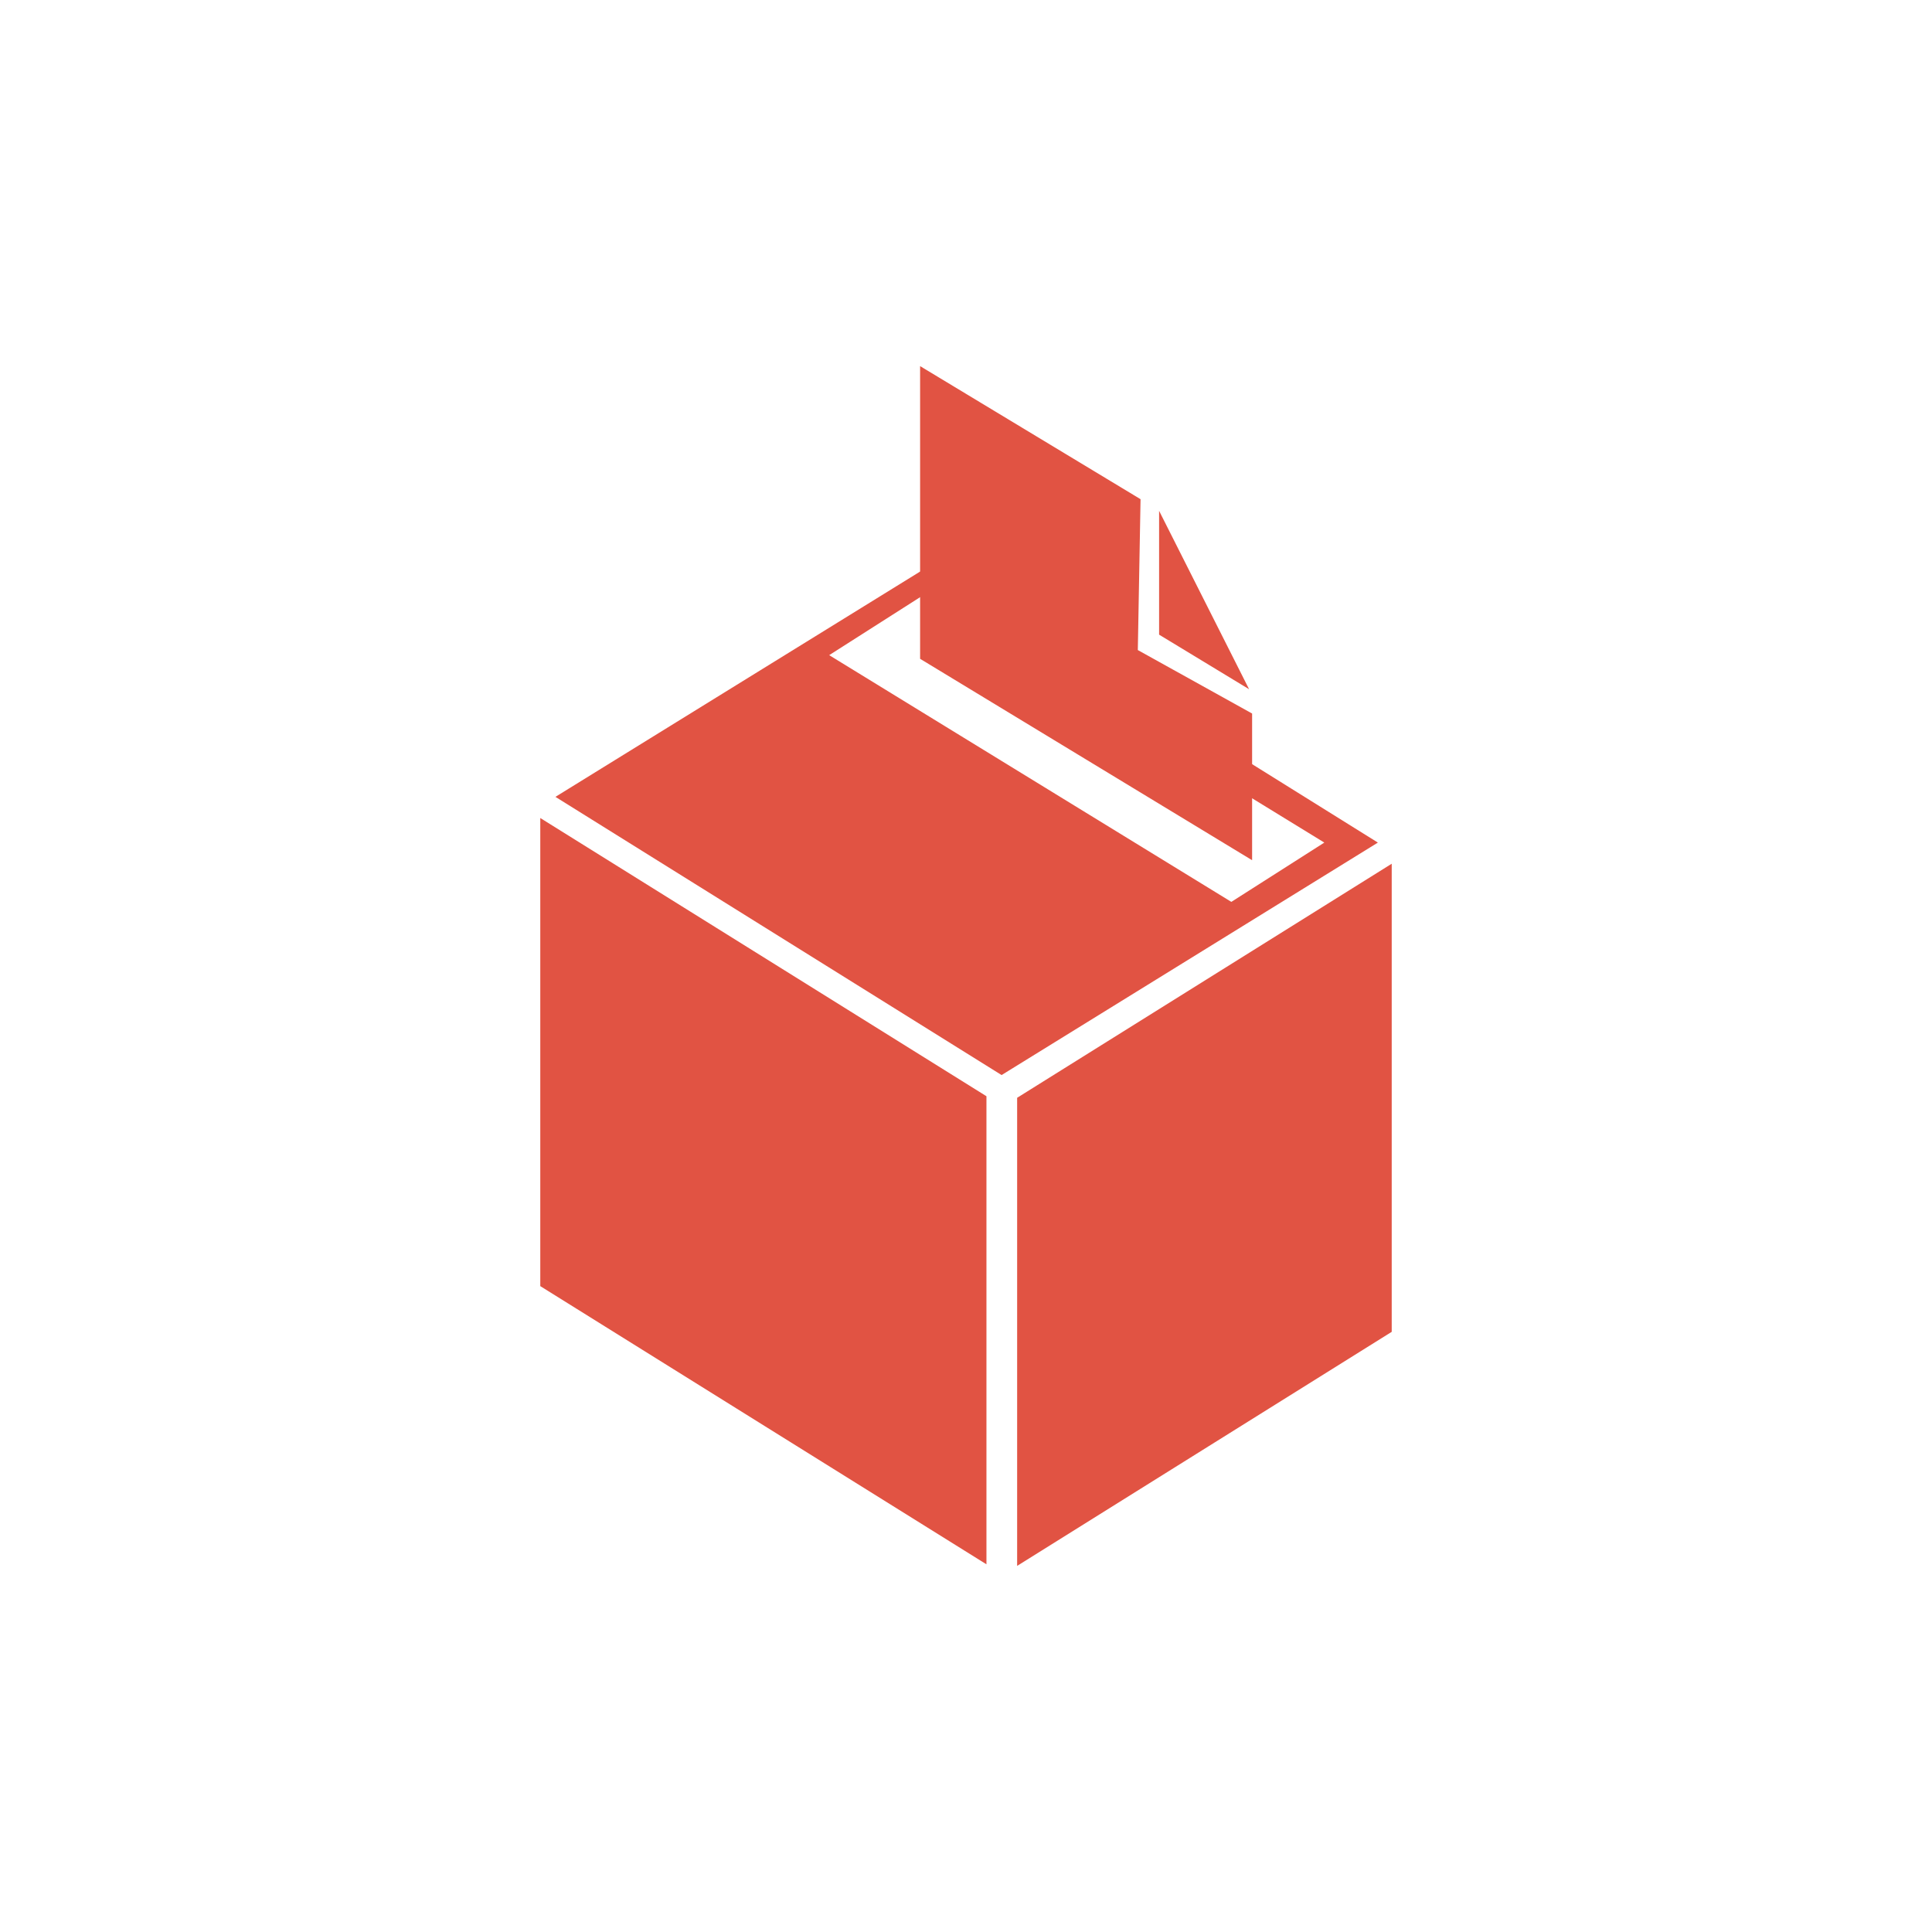
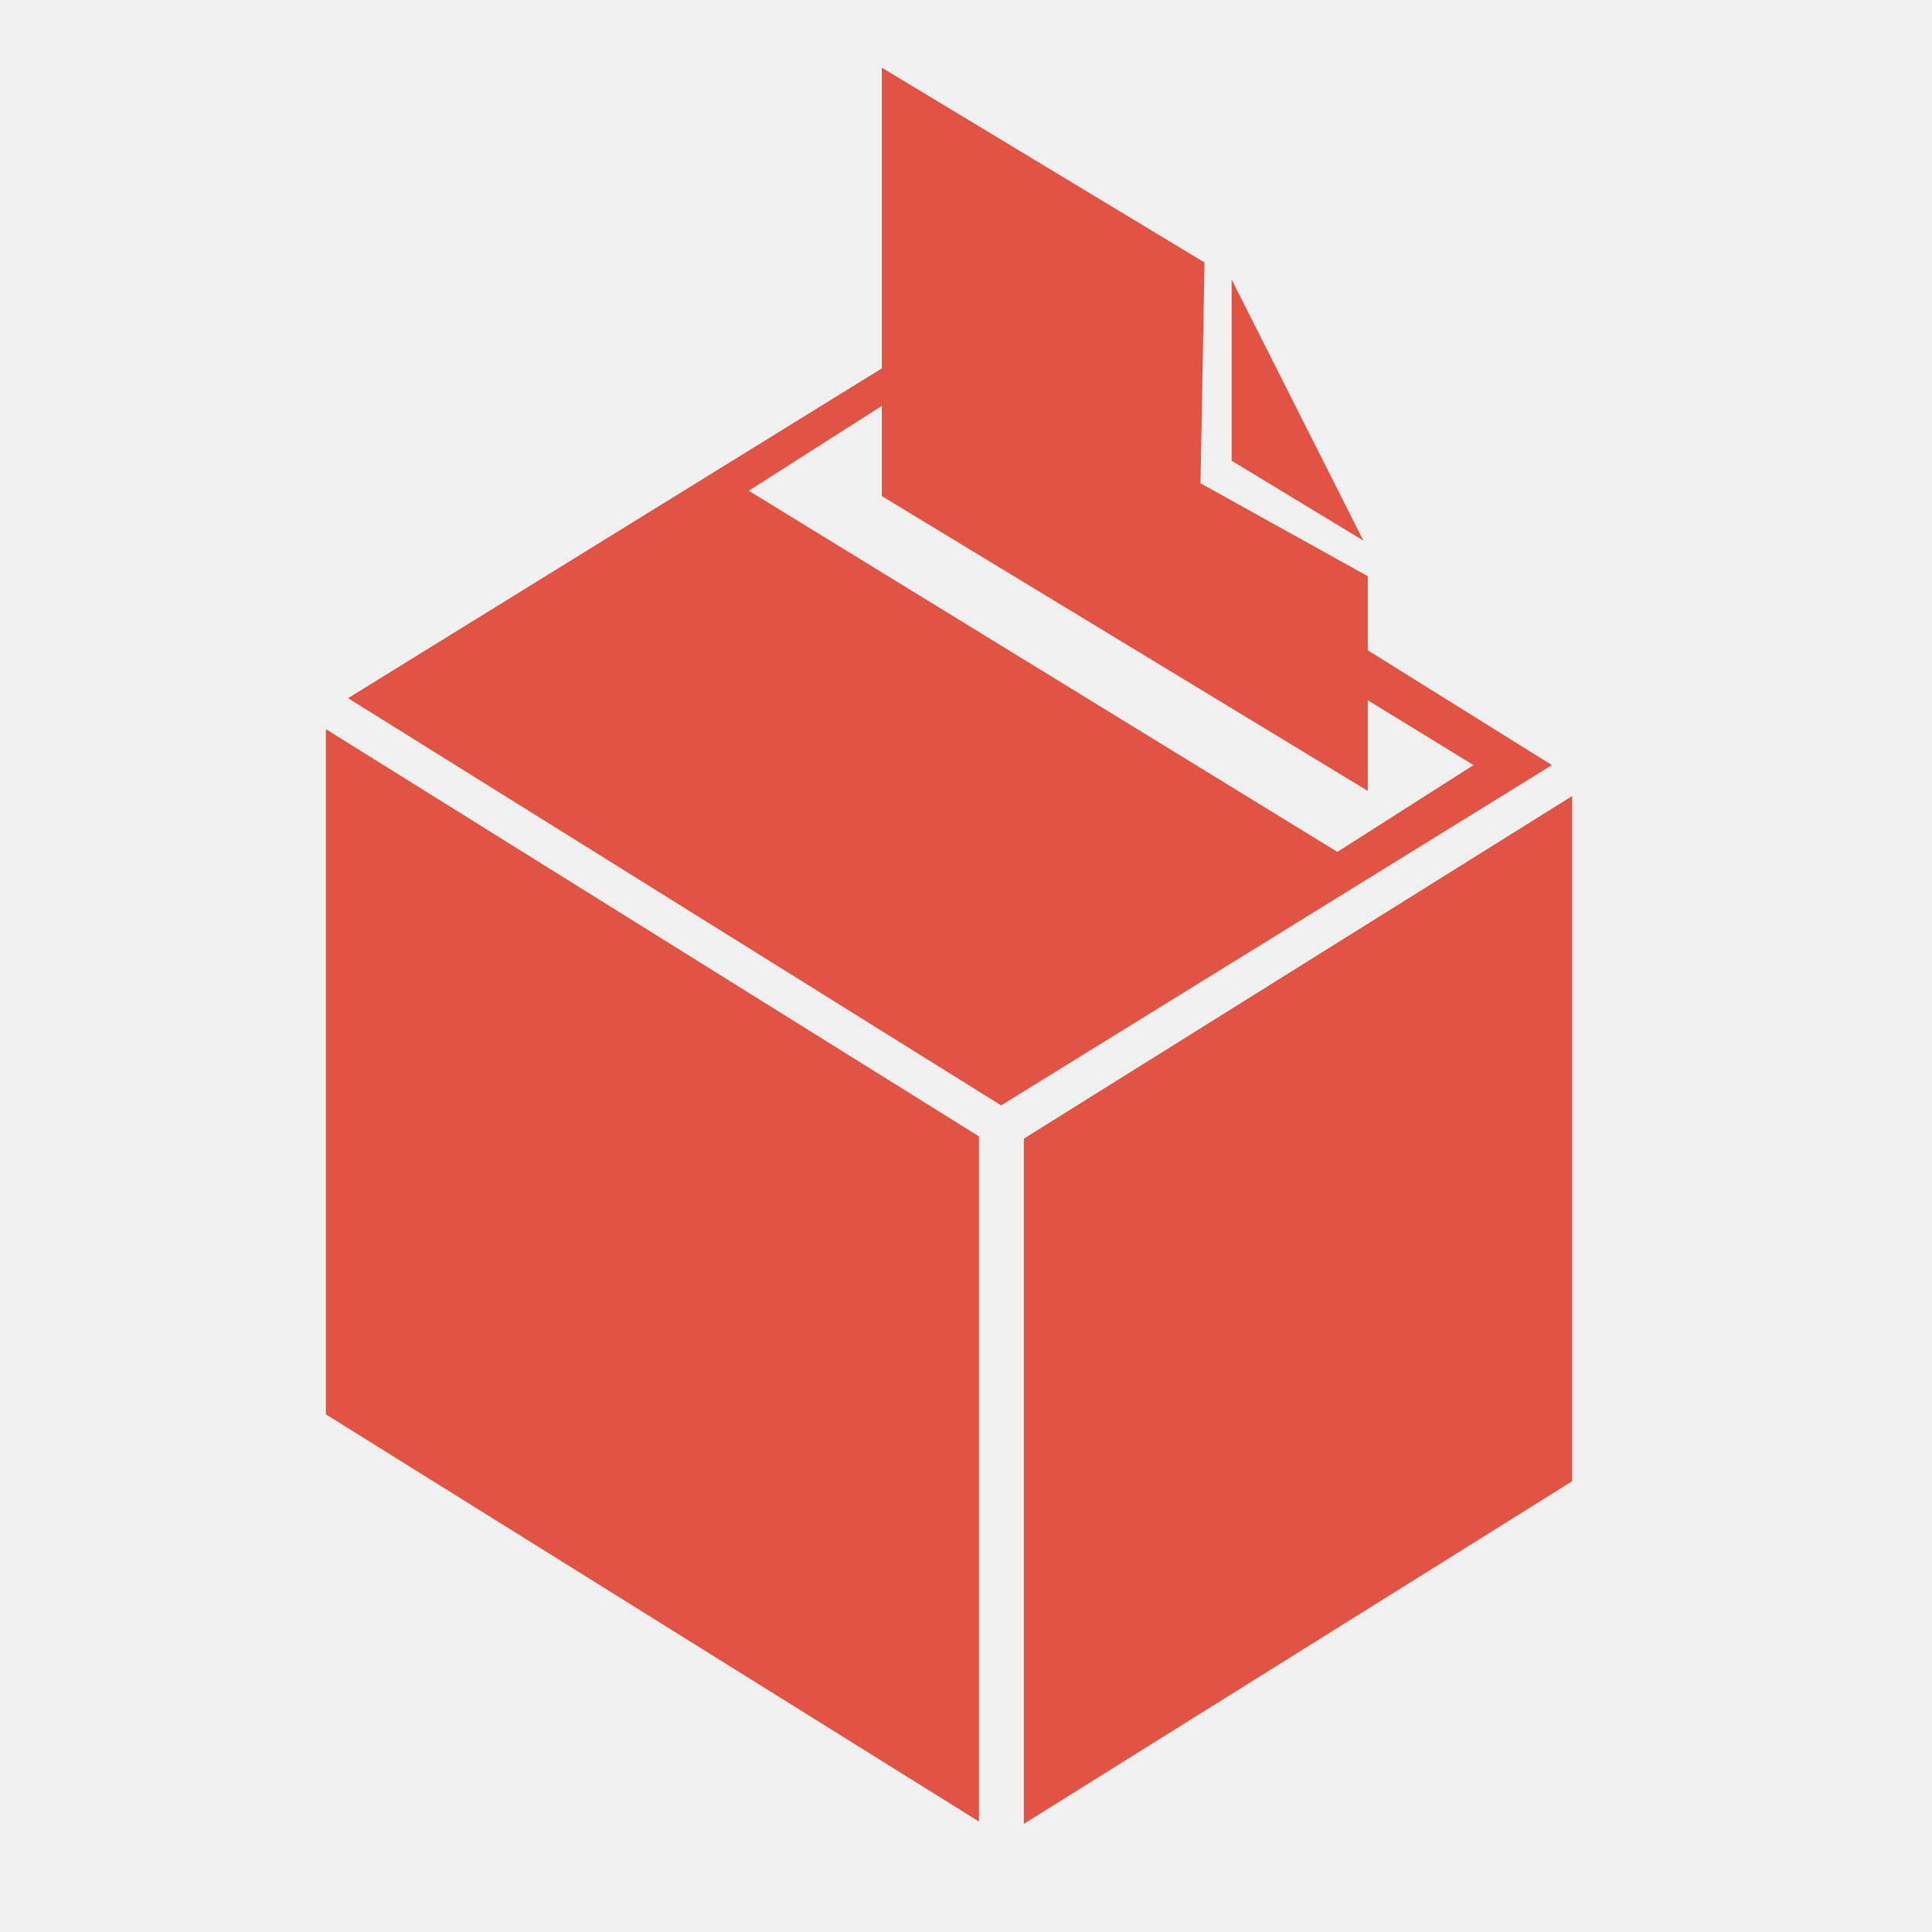
- <svg xmlns="http://www.w3.org/2000/svg" width="100" height="100" viewBox="0 0 100 100">
-   <g>
-     <rect width="100%" height="100%" fill="#ffffff" />
-     <g transform="translate(50 50) scale(0.69 0.69) rotate(0) translate(-50 -50)" style="fill:#e15343">
-       <svg fill="#e15343" version="1.1" x="0px" y="0px" viewBox="0 0 100 100" enable-background="new 0 0 100 100" xml:space="preserve">
-         <polygon fill-rule="evenodd" clip-rule="evenodd" points="51.534,94.882 18.065,74.014 18.065,38.899 51.534,59.769 " />
-         <path fill-rule="evenodd" clip-rule="evenodd" d="M47.429,19.873L19.202,37.312L52.67,58.181l28.227-17.439L47.429,19.873z   M39.737,26.682l6.976-4.448l30.166,18.508l-6.975,4.448L39.737,26.682z" />
-         <polygon fill-rule="evenodd" clip-rule="evenodd" points="53.836,95 81.935,77.443 81.935,42.328 53.836,59.886 " />
-         <g>
-           <polygon fill-rule="evenodd" clip-rule="evenodd" points="62.889,26.3 63.094,14.983 46.557,5 46.557,26.956 71.462,42.064    71.462,31.061  " />
-           <polygon fill-rule="evenodd" clip-rule="evenodd" points="64.485,15.855 64.485,25.144 71.236,29.239  " />
-         </g>
-       </svg>
-     </g>
-   </g>
+ <svg version="1.1" viewBox="0 0 100 100" height="100" width="100">
+   <defs id="defs867" />
+   <polygon transform="matrix(1.009987,0,0,1.009987,-1.378908,-1.548045)" points="51.534,59.769 51.534,94.882 18.065,74.014 18.065,38.899 " id="polygon845" style="clip-rule:evenodd;fill:#e15343;fill-rule:evenodd;stroke-width:0.99" />
+   <path d="M 46.524,18.523 18.015,36.137 51.817,57.214 80.326,39.601 Z m -7.769,6.877 7.046,-4.492 30.467,18.693 -7.045,4.492 z" id="path847" style="clip-rule:evenodd;fill:#e15343;fill-rule:evenodd;stroke-width:1" />
+   <polygon transform="matrix(1.009987,0,0,1.009987,-1.378908,-1.548045)" points="53.836,59.886 53.836,95 81.935,77.443 81.935,42.328 " id="polygon849" style="clip-rule:evenodd;fill:#e15343;fill-rule:evenodd;stroke-width:0.99" />
+   <polygon transform="matrix(1.009987,0,0,1.009987,-1.378908,-1.548045)" style="clip-rule:evenodd;fill:#e15343;fill-rule:evenodd;stroke-width:0.99" id="polygon851" points="63.094,14.983 46.557,5 46.557,26.956 71.462,42.064 71.462,31.061 62.889,26.3 " />
+   <polygon transform="matrix(1.009987,0,0,1.009987,-1.378908,-1.548045)" style="clip-rule:evenodd;fill:#e15343;fill-rule:evenodd;stroke-width:0.99" id="polygon853" points="64.485,25.144 71.236,29.239 64.485,15.855 " />
</svg>
